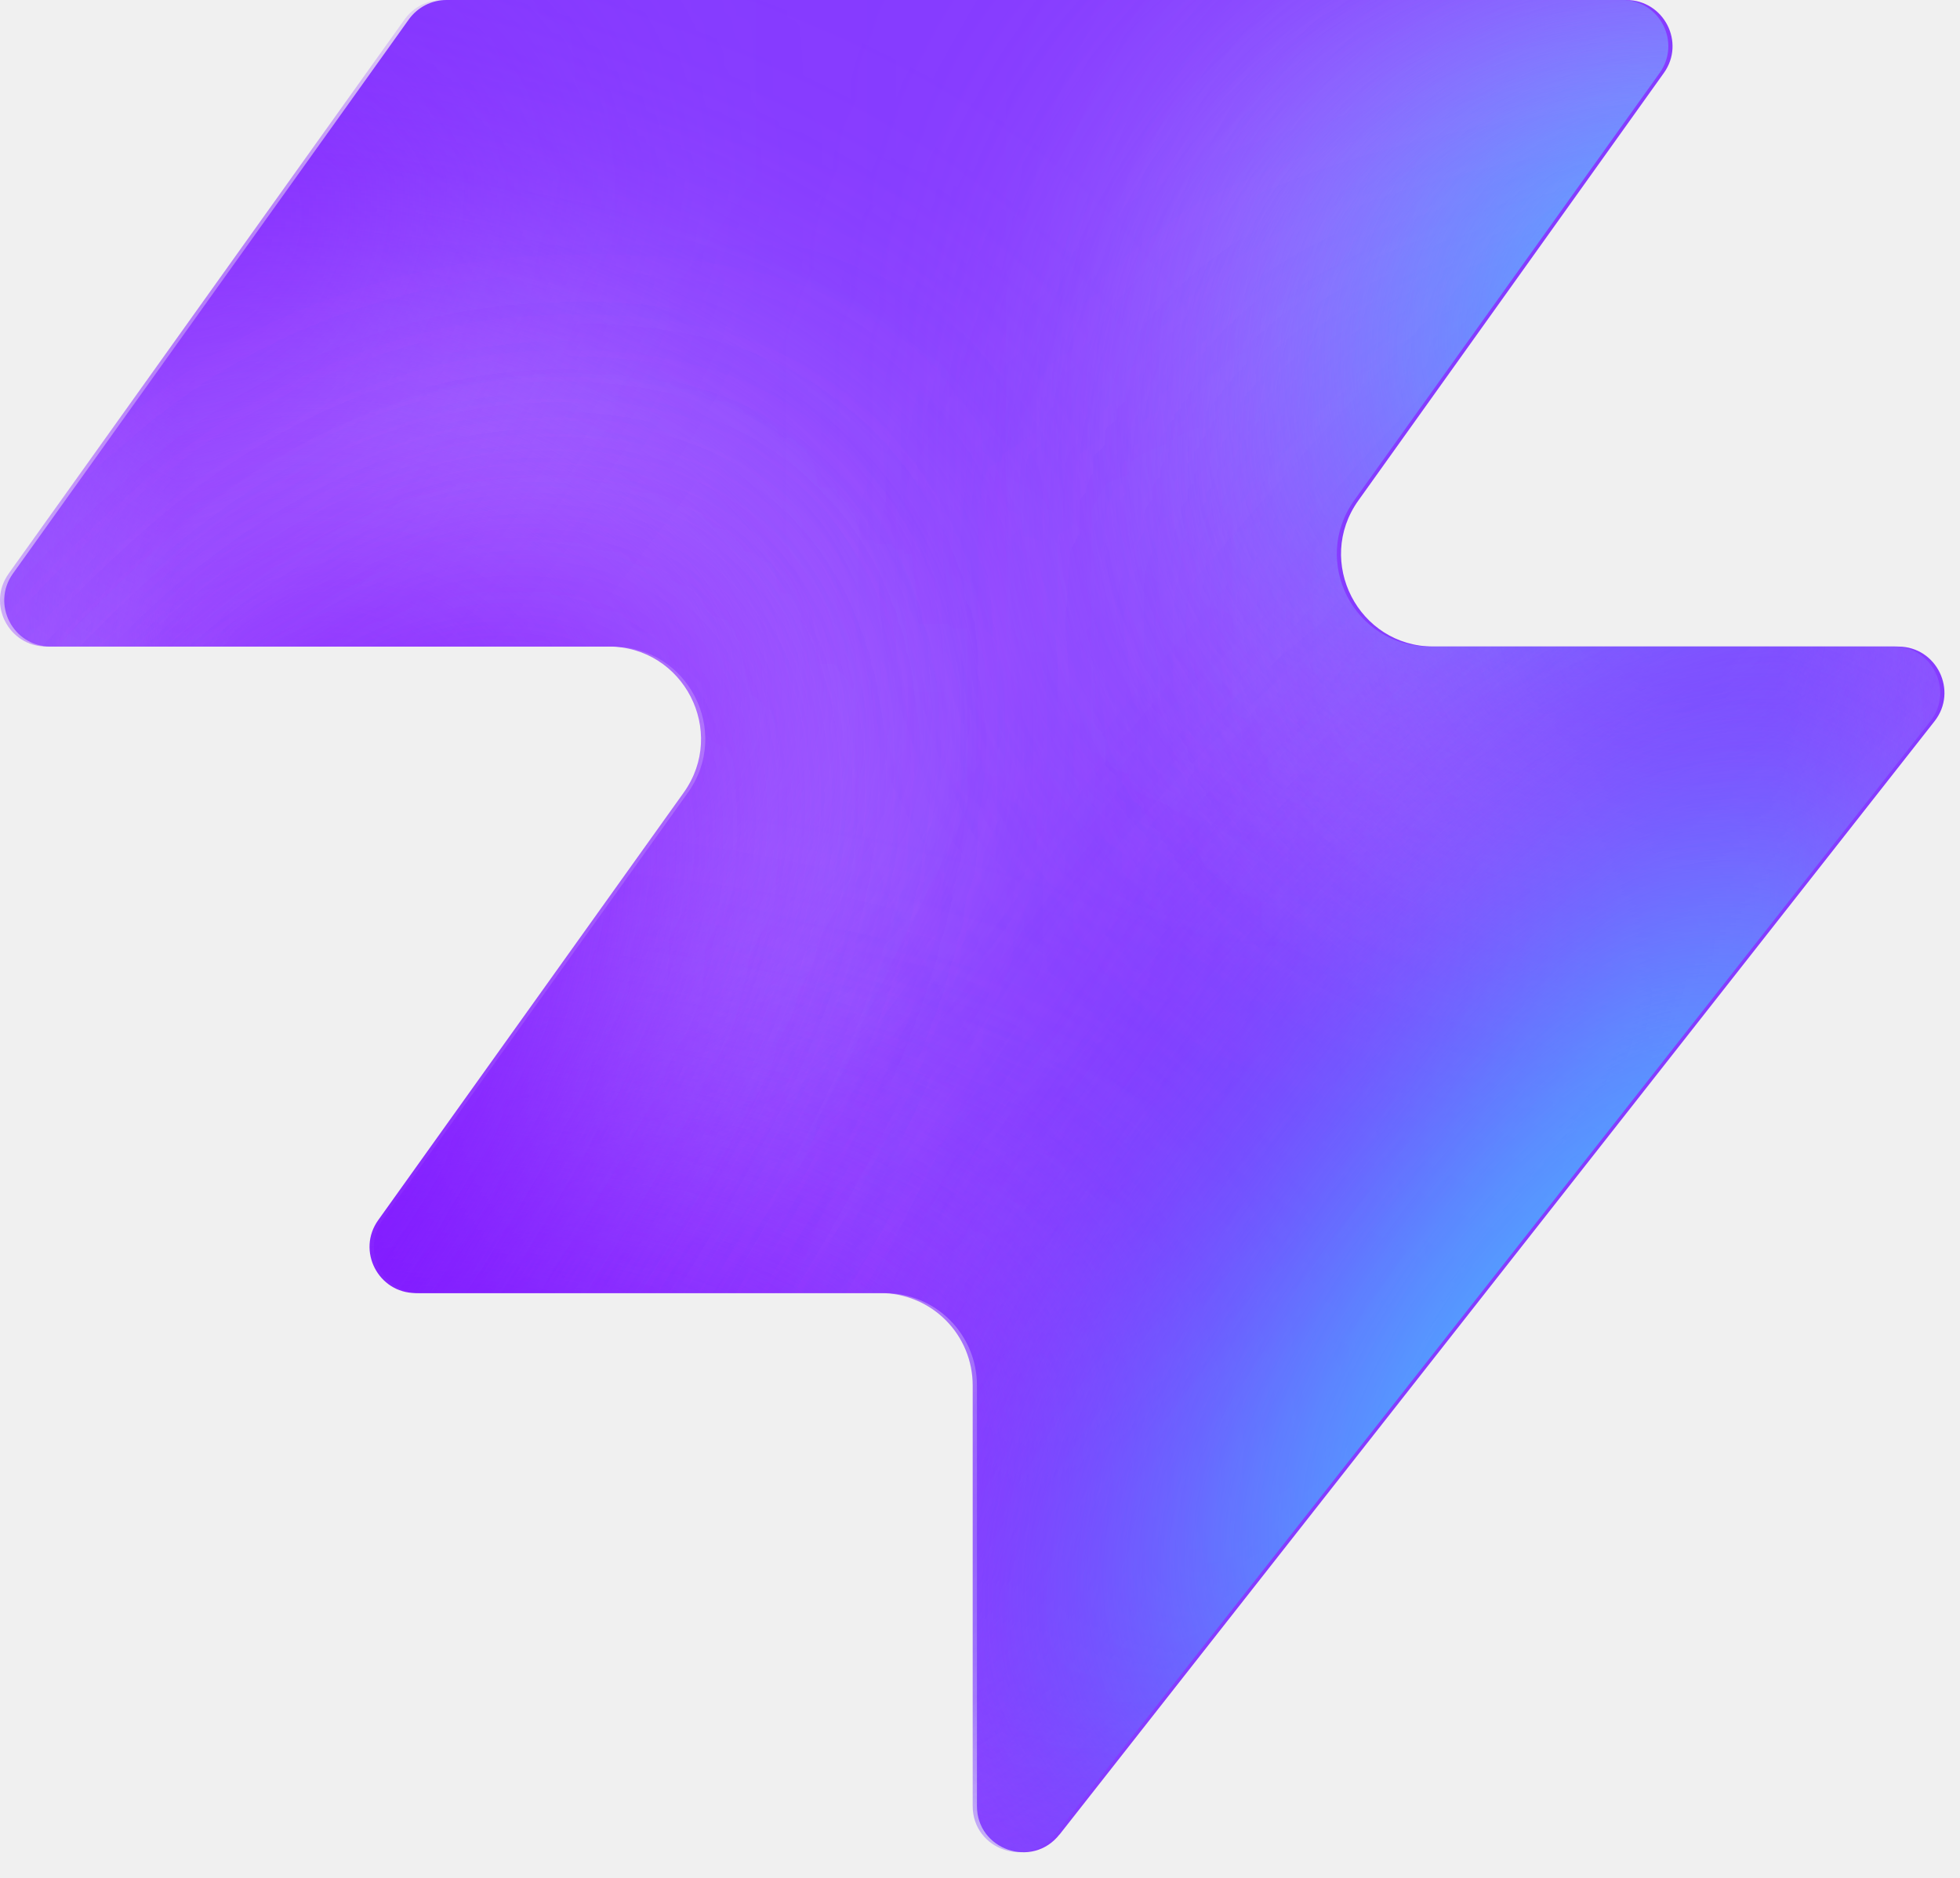
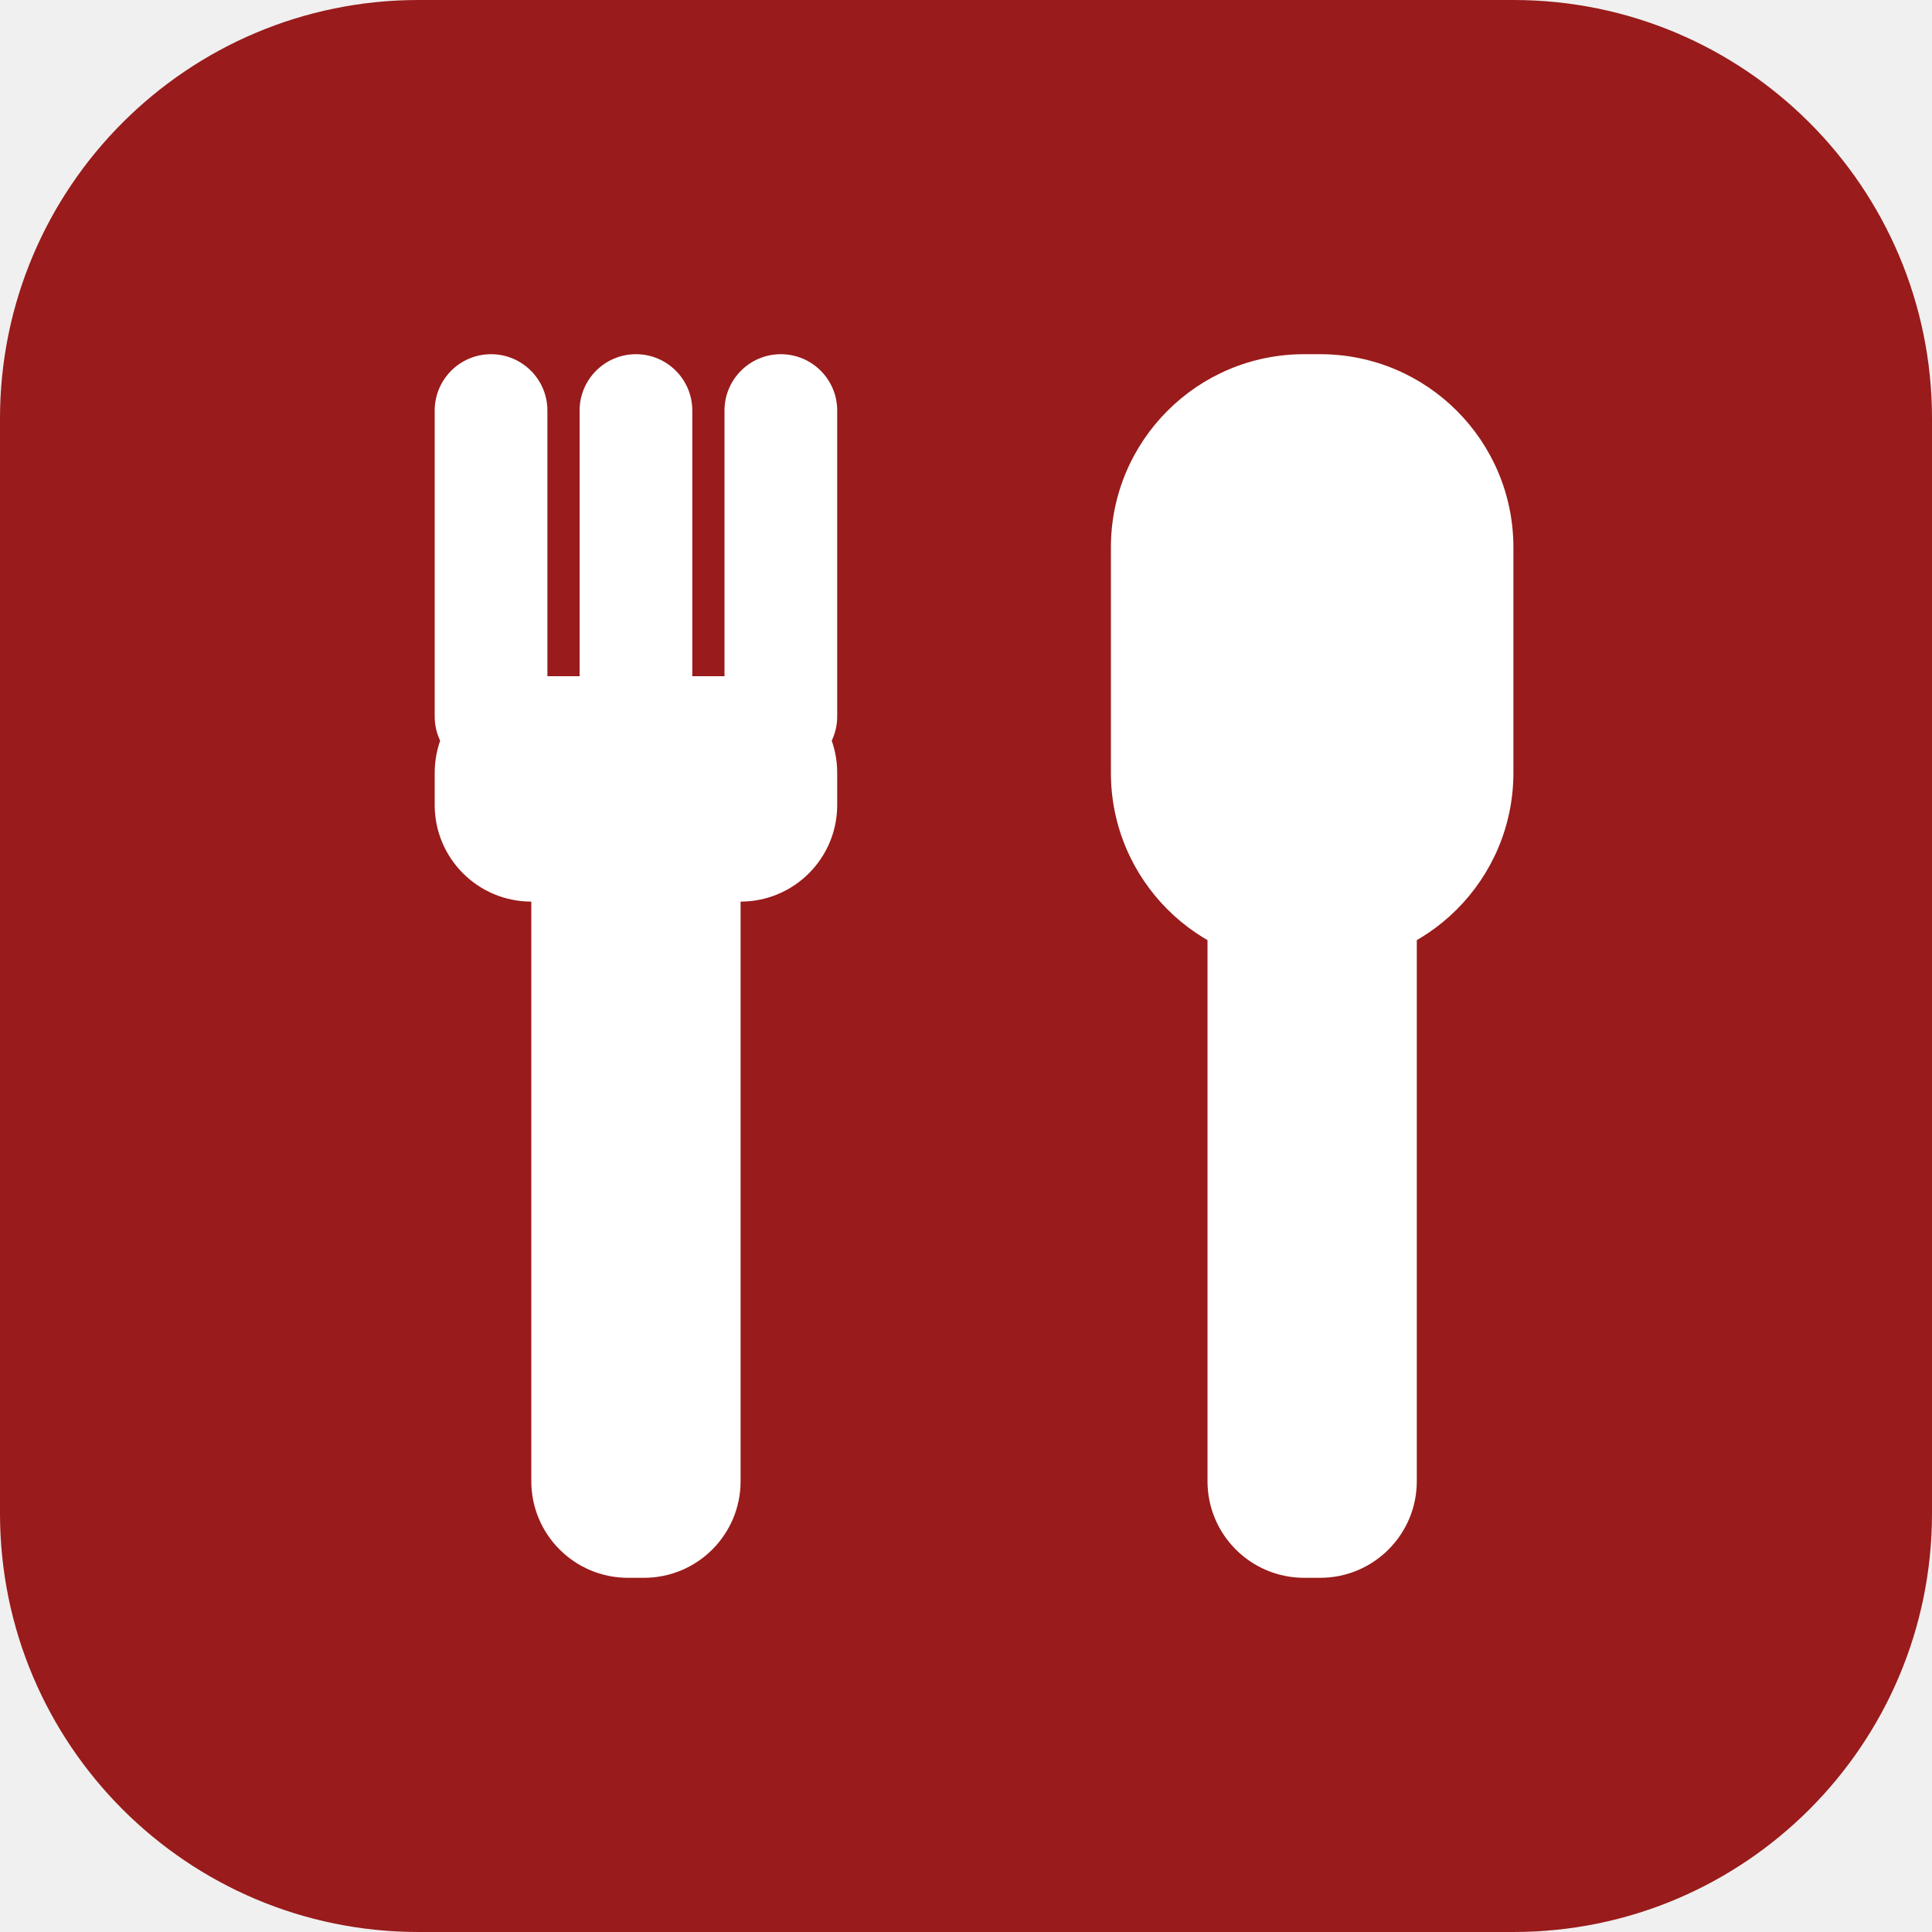
- <svg xmlns="http://www.w3.org/2000/svg" width="48" height="46" fill="none" viewBox="0 0 48 46">
-   <path fill="#863bff" d="M25.946 44.938c-.664.845-2.021.375-2.021-.698V33.937a2.26 2.26 0 0 0-2.262-2.262H10.287c-.92 0-1.456-1.04-.92-1.788l7.48-10.471c1.07-1.497 0-3.578-1.842-3.578H1.237c-.92 0-1.456-1.04-.92-1.788L10.013.474c.214-.297.556-.474.92-.474h28.894c.92 0 1.456 1.04.92 1.788l-7.48 10.471c-1.07 1.498 0 3.579 1.842 3.579h11.377c.943 0 1.473 1.088.89 1.83L25.947 44.94z" style="fill:#863bff;fill:color(display-p3 .525 .23 1);fill-opacity:1" />
-   <mask id="a" width="48" height="46" x="0" y="0" maskUnits="userSpaceOnUse" style="mask-type:alpha">
-     <path fill="#000" d="M25.842 44.938c-.664.844-2.021.375-2.021-.698V33.937a2.26 2.26 0 0 0-2.262-2.262H10.183c-.92 0-1.456-1.04-.92-1.788l7.48-10.471c1.07-1.498 0-3.579-1.842-3.579H1.133c-.92 0-1.456-1.04-.92-1.787L9.91.473c.214-.297.556-.474.92-.474h28.894c.92 0 1.456 1.04.92 1.788l-7.48 10.471c-1.07 1.498 0 3.578 1.842 3.578h11.377c.943 0 1.473 1.088.89 1.832L25.843 44.94z" style="fill:#000;fill-opacity:1" />
-   </mask>
-   <g mask="url(#a)">
-     <g filter="url(#b)">
-       <ellipse cx="5.508" cy="14.704" fill="#ede6ff" rx="5.508" ry="14.704" style="fill:#ede6ff;fill:color(display-p3 .927 .903 1);fill-opacity:1" transform="matrix(.00324 1 1 -.00324 -4.47 31.516)" />
-     </g>
-     <g filter="url(#c)">
-       <ellipse cx="10.399" cy="29.851" fill="#ede6ff" rx="10.399" ry="29.851" style="fill:#ede6ff;fill:color(display-p3 .927 .903 1);fill-opacity:1" transform="matrix(.00324 1 1 -.00324 -39.328 7.883)" />
-     </g>
-     <g filter="url(#d)">
-       <ellipse cx="5.508" cy="30.487" fill="#7e14ff" rx="5.508" ry="30.487" style="fill:#7e14ff;fill:color(display-p3 .492 .077 1);fill-opacity:1" transform="rotate(89.814 -25.913 -14.639)scale(1 -1)" />
-     </g>
-     <g filter="url(#e)">
-       <ellipse cx="5.508" cy="30.599" fill="#7e14ff" rx="5.508" ry="30.599" style="fill:#7e14ff;fill:color(display-p3 .492 .077 1);fill-opacity:1" transform="rotate(89.814 -32.644 -3.334)scale(1 -1)" />
-     </g>
-     <g filter="url(#f)">
-       <ellipse cx="5.508" cy="30.599" fill="#7e14ff" rx="5.508" ry="30.599" style="fill:#7e14ff;fill:color(display-p3 .492 .077 1);fill-opacity:1" transform="matrix(.00324 1 1 -.00324 -34.34 30.47)" />
-     </g>
-     <g filter="url(#g)">
-       <ellipse cx="14.072" cy="22.078" fill="#ede6ff" rx="14.072" ry="22.078" style="fill:#ede6ff;fill:color(display-p3 .927 .903 1);fill-opacity:1" transform="rotate(93.35 24.506 48.493)scale(-1 1)" />
-     </g>
-     <g filter="url(#h)">
-       <ellipse cx="3.47" cy="21.501" fill="#7e14ff" rx="3.47" ry="21.501" style="fill:#7e14ff;fill:color(display-p3 .492 .077 1);fill-opacity:1" transform="rotate(89.009 28.708 47.59)scale(-1 1)" />
-     </g>
-     <g filter="url(#i)">
-       <ellipse cx="3.47" cy="21.501" fill="#7e14ff" rx="3.47" ry="21.501" style="fill:#7e14ff;fill:color(display-p3 .492 .077 1);fill-opacity:1" transform="rotate(89.009 28.708 47.59)scale(-1 1)" />
-     </g>
-     <g filter="url(#j)">
-       <ellipse cx=".387" cy="8.972" fill="#7e14ff" rx="4.407" ry="29.108" style="fill:#7e14ff;fill:color(display-p3 .492 .077 1);fill-opacity:1" transform="rotate(39.51 .387 8.972)" />
-     </g>
-     <g filter="url(#k)">
-       <ellipse cx="47.523" cy="-6.092" fill="#7e14ff" rx="4.407" ry="29.108" style="fill:#7e14ff;fill:color(display-p3 .492 .077 1);fill-opacity:1" transform="rotate(37.892 47.523 -6.092)" />
-     </g>
-     <g filter="url(#l)">
-       <ellipse cx="41.412" cy="6.333" fill="#47bfff" rx="5.971" ry="9.665" style="fill:#47bfff;fill:color(display-p3 .28 .748 1);fill-opacity:1" transform="rotate(37.892 41.412 6.333)" />
-     </g>
-     <g filter="url(#m)">
-       <ellipse cx="-1.879" cy="38.332" fill="#7e14ff" rx="4.407" ry="29.108" style="fill:#7e14ff;fill:color(display-p3 .492 .077 1);fill-opacity:1" transform="rotate(37.892 -1.88 38.332)" />
-     </g>
-     <g filter="url(#n)">
-       <ellipse cx="-1.879" cy="38.332" fill="#7e14ff" rx="4.407" ry="29.108" style="fill:#7e14ff;fill:color(display-p3 .492 .077 1);fill-opacity:1" transform="rotate(37.892 -1.88 38.332)" />
-     </g>
-     <g filter="url(#o)">
-       <ellipse cx="35.651" cy="29.907" fill="#7e14ff" rx="4.407" ry="29.108" style="fill:#7e14ff;fill:color(display-p3 .492 .077 1);fill-opacity:1" transform="rotate(37.892 35.651 29.907)" />
-     </g>
-     <g filter="url(#p)">
-       <ellipse cx="38.418" cy="32.4" fill="#47bfff" rx="5.971" ry="15.297" style="fill:#47bfff;fill:color(display-p3 .28 .748 1);fill-opacity:1" transform="rotate(37.892 38.418 32.4)" />
-     </g>
+ <svg xmlns="http://www.w3.org/2000/svg" width="120" height="120" viewBox="0 0 120 120">
+   <rect x="0" y="0" width="120" height="120" rx="26" fill="#991B1B" />
+   <g fill="#FFFFFF">
+     <rect x="27" y="22" width="7" height="26" rx="3.5" />
+     <rect x="36" y="22" width="7" height="26" rx="3.5" />
+     <rect x="45" y="22" width="7" height="26" rx="3.5" />
+     <rect x="27" y="42" width="25" height="14" rx="6" />
+     <rect x="33" y="50" width="13" height="48" rx="6" />
+     <rect x="69" y="22" width="25" height="38" rx="12" />
+     <rect x="75" y="52" width="13" height="46" rx="6" />
  </g>
-   <defs>
-     <filter id="b" width="60.045" height="41.654" x="-19.77" y="16.149" color-interpolation-filters="sRGB" filterUnits="userSpaceOnUse">
-       <feFlood flood-opacity="0" result="BackgroundImageFix" />
-       <feBlend in="SourceGraphic" in2="BackgroundImageFix" result="shape" />
-       <feGaussianBlur result="effect1_foregroundBlur_2002_17158" stdDeviation="7.659" />
-     </filter>
-     <filter id="c" width="90.34" height="51.437" x="-54.613" y="-7.533" color-interpolation-filters="sRGB" filterUnits="userSpaceOnUse">
-       <feFlood flood-opacity="0" result="BackgroundImageFix" />
-       <feBlend in="SourceGraphic" in2="BackgroundImageFix" result="shape" />
-       <feGaussianBlur result="effect1_foregroundBlur_2002_17158" stdDeviation="7.659" />
-     </filter>
-     <filter id="d" width="79.355" height="29.4" x="-49.64" y="2.03" color-interpolation-filters="sRGB" filterUnits="userSpaceOnUse">
-       <feFlood flood-opacity="0" result="BackgroundImageFix" />
-       <feBlend in="SourceGraphic" in2="BackgroundImageFix" result="shape" />
-       <feGaussianBlur result="effect1_foregroundBlur_2002_17158" stdDeviation="4.596" />
-     </filter>
-     <filter id="e" width="79.579" height="29.4" x="-45.045" y="20.029" color-interpolation-filters="sRGB" filterUnits="userSpaceOnUse">
-       <feFlood flood-opacity="0" result="BackgroundImageFix" />
-       <feBlend in="SourceGraphic" in2="BackgroundImageFix" result="shape" />
-       <feGaussianBlur result="effect1_foregroundBlur_2002_17158" stdDeviation="4.596" />
-     </filter>
-     <filter id="f" width="79.579" height="29.4" x="-43.513" y="21.178" color-interpolation-filters="sRGB" filterUnits="userSpaceOnUse">
-       <feFlood flood-opacity="0" result="BackgroundImageFix" />
-       <feBlend in="SourceGraphic" in2="BackgroundImageFix" result="shape" />
-       <feGaussianBlur result="effect1_foregroundBlur_2002_17158" stdDeviation="4.596" />
-     </filter>
-     <filter id="g" width="74.749" height="58.852" x="15.756" y="-17.901" color-interpolation-filters="sRGB" filterUnits="userSpaceOnUse">
-       <feFlood flood-opacity="0" result="BackgroundImageFix" />
-       <feBlend in="SourceGraphic" in2="BackgroundImageFix" result="shape" />
-       <feGaussianBlur result="effect1_foregroundBlur_2002_17158" stdDeviation="7.659" />
-     </filter>
-     <filter id="h" width="61.377" height="25.362" x="23.548" y="2.284" color-interpolation-filters="sRGB" filterUnits="userSpaceOnUse">
-       <feFlood flood-opacity="0" result="BackgroundImageFix" />
-       <feBlend in="SourceGraphic" in2="BackgroundImageFix" result="shape" />
-       <feGaussianBlur result="effect1_foregroundBlur_2002_17158" stdDeviation="4.596" />
-     </filter>
-     <filter id="i" width="61.377" height="25.362" x="23.548" y="2.284" color-interpolation-filters="sRGB" filterUnits="userSpaceOnUse">
-       <feFlood flood-opacity="0" result="BackgroundImageFix" />
-       <feBlend in="SourceGraphic" in2="BackgroundImageFix" result="shape" />
-       <feGaussianBlur result="effect1_foregroundBlur_2002_17158" stdDeviation="4.596" />
-     </filter>
-     <filter id="j" width="56.045" height="63.649" x="-27.636" y="-22.853" color-interpolation-filters="sRGB" filterUnits="userSpaceOnUse">
-       <feFlood flood-opacity="0" result="BackgroundImageFix" />
-       <feBlend in="SourceGraphic" in2="BackgroundImageFix" result="shape" />
-       <feGaussianBlur result="effect1_foregroundBlur_2002_17158" stdDeviation="4.596" />
-     </filter>
-     <filter id="k" width="54.814" height="64.646" x="20.116" y="-38.415" color-interpolation-filters="sRGB" filterUnits="userSpaceOnUse">
-       <feFlood flood-opacity="0" result="BackgroundImageFix" />
-       <feBlend in="SourceGraphic" in2="BackgroundImageFix" result="shape" />
-       <feGaussianBlur result="effect1_foregroundBlur_2002_17158" stdDeviation="4.596" />
-     </filter>
-     <filter id="l" width="33.541" height="35.313" x="24.641" y="-11.323" color-interpolation-filters="sRGB" filterUnits="userSpaceOnUse">
-       <feFlood flood-opacity="0" result="BackgroundImageFix" />
-       <feBlend in="SourceGraphic" in2="BackgroundImageFix" result="shape" />
-       <feGaussianBlur result="effect1_foregroundBlur_2002_17158" stdDeviation="4.596" />
-     </filter>
-     <filter id="m" width="54.814" height="64.646" x="-29.286" y="6.009" color-interpolation-filters="sRGB" filterUnits="userSpaceOnUse">
-       <feFlood flood-opacity="0" result="BackgroundImageFix" />
-       <feBlend in="SourceGraphic" in2="BackgroundImageFix" result="shape" />
-       <feGaussianBlur result="effect1_foregroundBlur_2002_17158" stdDeviation="4.596" />
-     </filter>
-     <filter id="n" width="54.814" height="64.646" x="-29.286" y="6.009" color-interpolation-filters="sRGB" filterUnits="userSpaceOnUse">
-       <feFlood flood-opacity="0" result="BackgroundImageFix" />
-       <feBlend in="SourceGraphic" in2="BackgroundImageFix" result="shape" />
-       <feGaussianBlur result="effect1_foregroundBlur_2002_17158" stdDeviation="4.596" />
-     </filter>
-     <filter id="o" width="54.814" height="64.646" x="8.244" y="-2.416" color-interpolation-filters="sRGB" filterUnits="userSpaceOnUse">
-       <feFlood flood-opacity="0" result="BackgroundImageFix" />
-       <feBlend in="SourceGraphic" in2="BackgroundImageFix" result="shape" />
-       <feGaussianBlur result="effect1_foregroundBlur_2002_17158" stdDeviation="4.596" />
-     </filter>
-     <filter id="p" width="39.409" height="43.623" x="18.713" y="10.588" color-interpolation-filters="sRGB" filterUnits="userSpaceOnUse">
-       <feFlood flood-opacity="0" result="BackgroundImageFix" />
-       <feBlend in="SourceGraphic" in2="BackgroundImageFix" result="shape" />
-       <feGaussianBlur result="effect1_foregroundBlur_2002_17158" stdDeviation="4.596" />
-     </filter>
-   </defs>
</svg>
